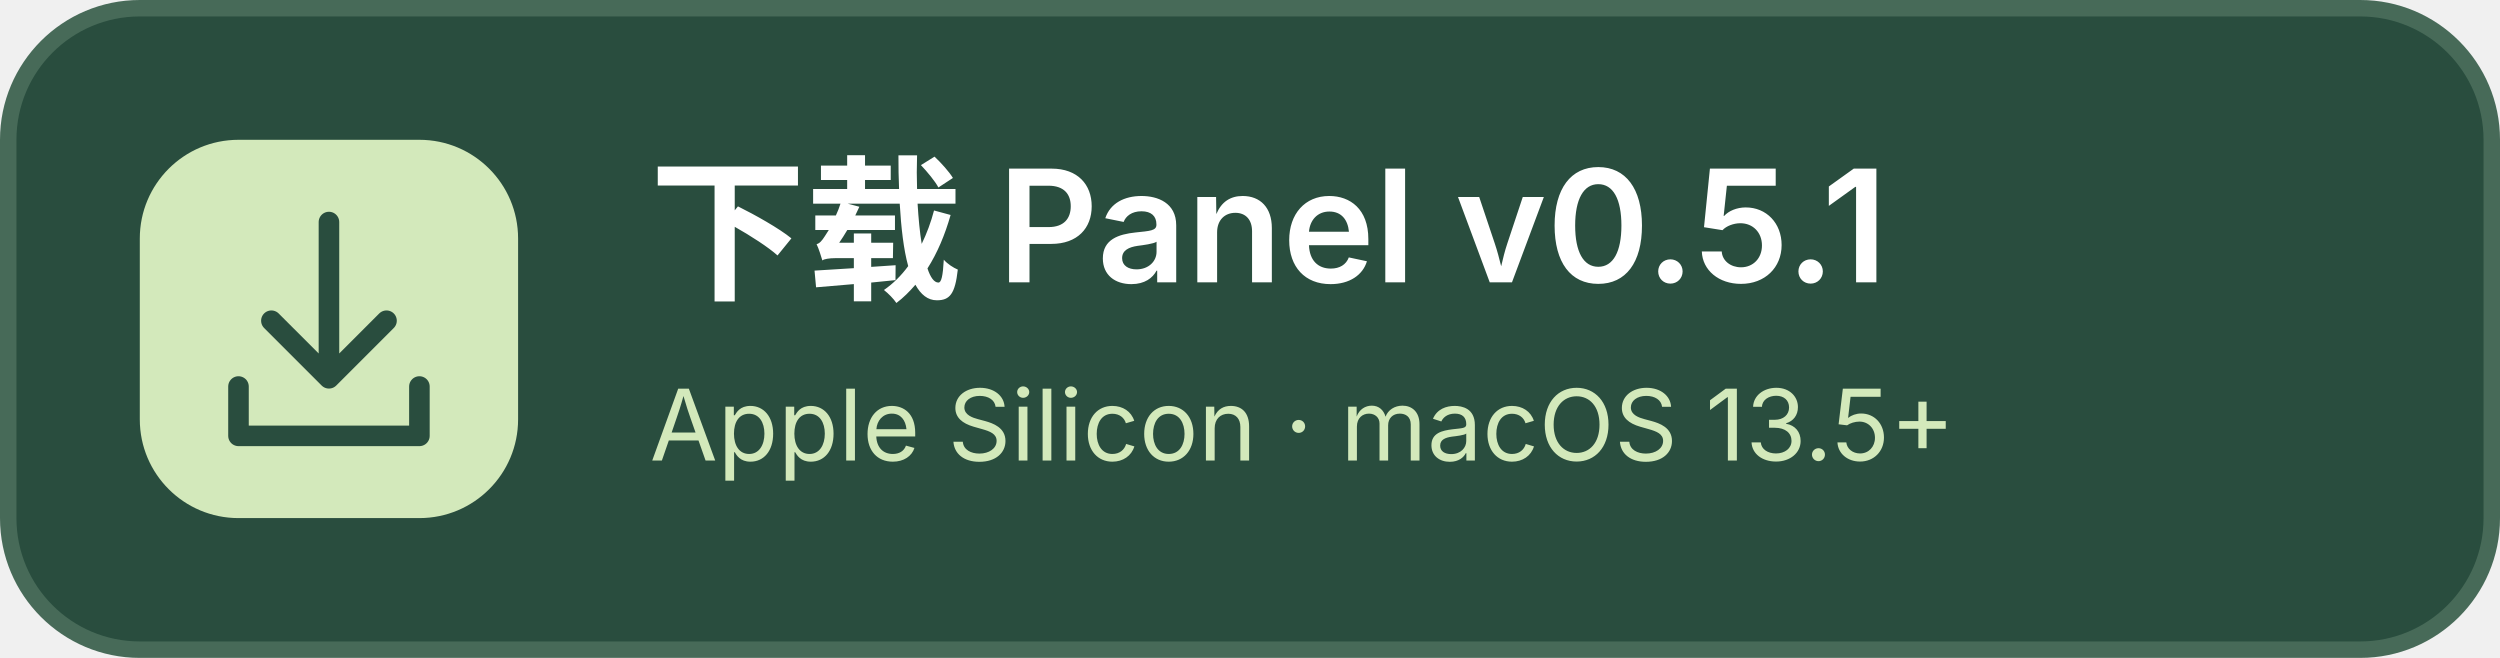
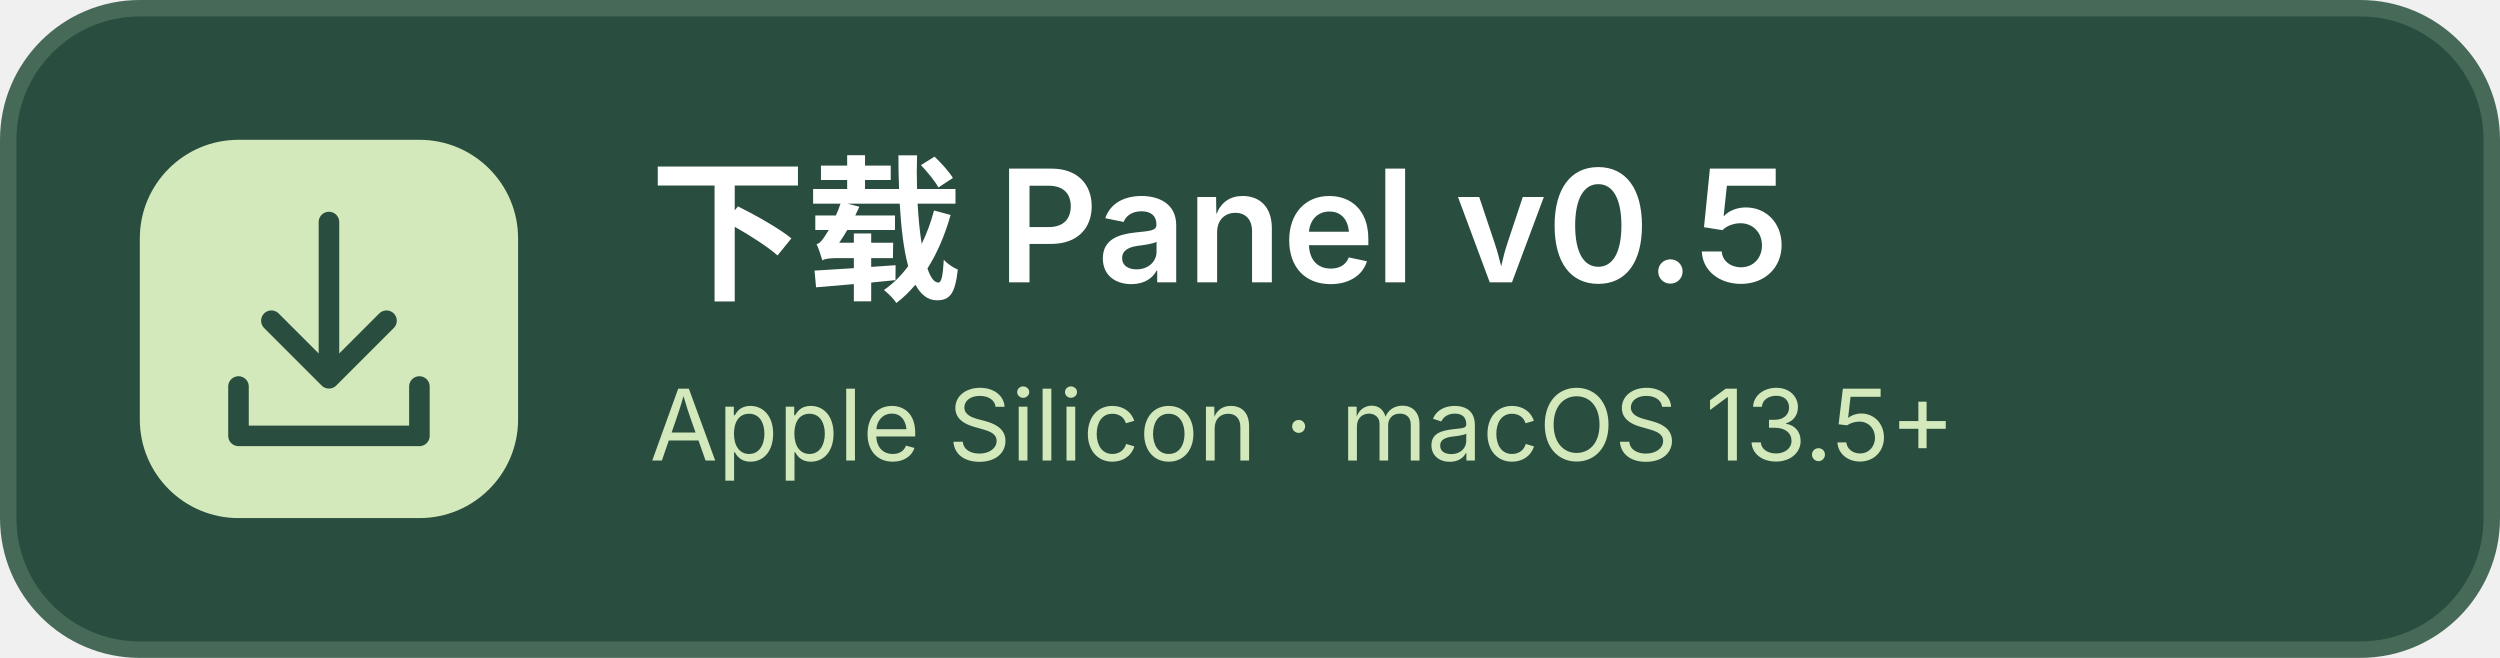
<svg xmlns="http://www.w3.org/2000/svg" width="304" height="80" viewBox="0 0 304 80" role="img" aria-labelledby="title description">
  <rect x="1" y="1" width="302" height="78" rx="16" fill="#294d3e" stroke="#476a58" stroke-width="2" />
  <rect x="17" y="17" width="46" height="46" rx="12" fill="#d3e9bb" />
  <g fill="none" stroke="#294d3e" stroke-width="2.5" stroke-linecap="round" stroke-linejoin="round">
    <path d="M40 27v19m-7-7 7 7 7-7" />
    <path d="M29 47v6h22v-6" />
  </g>
  <g font-family="-apple-system, BlinkMacSystemFont, 'Segoe UI', 'PingFang SC', 'Microsoft YaHei', sans-serif">
-     <text x="79" y="35" fill="#ffffff" font-size="19" font-weight="600">下载 Panel v0.5.1</text>
+     <text x="79" y="35" fill="#ffffff" font-size="19" font-weight="600">下载 Panel v0.5</text>
    <text x="79" y="56" fill="#d3e9bb" font-size="12">Apple Silicon · macOS 13.5+</text>
  </g>
</svg>
